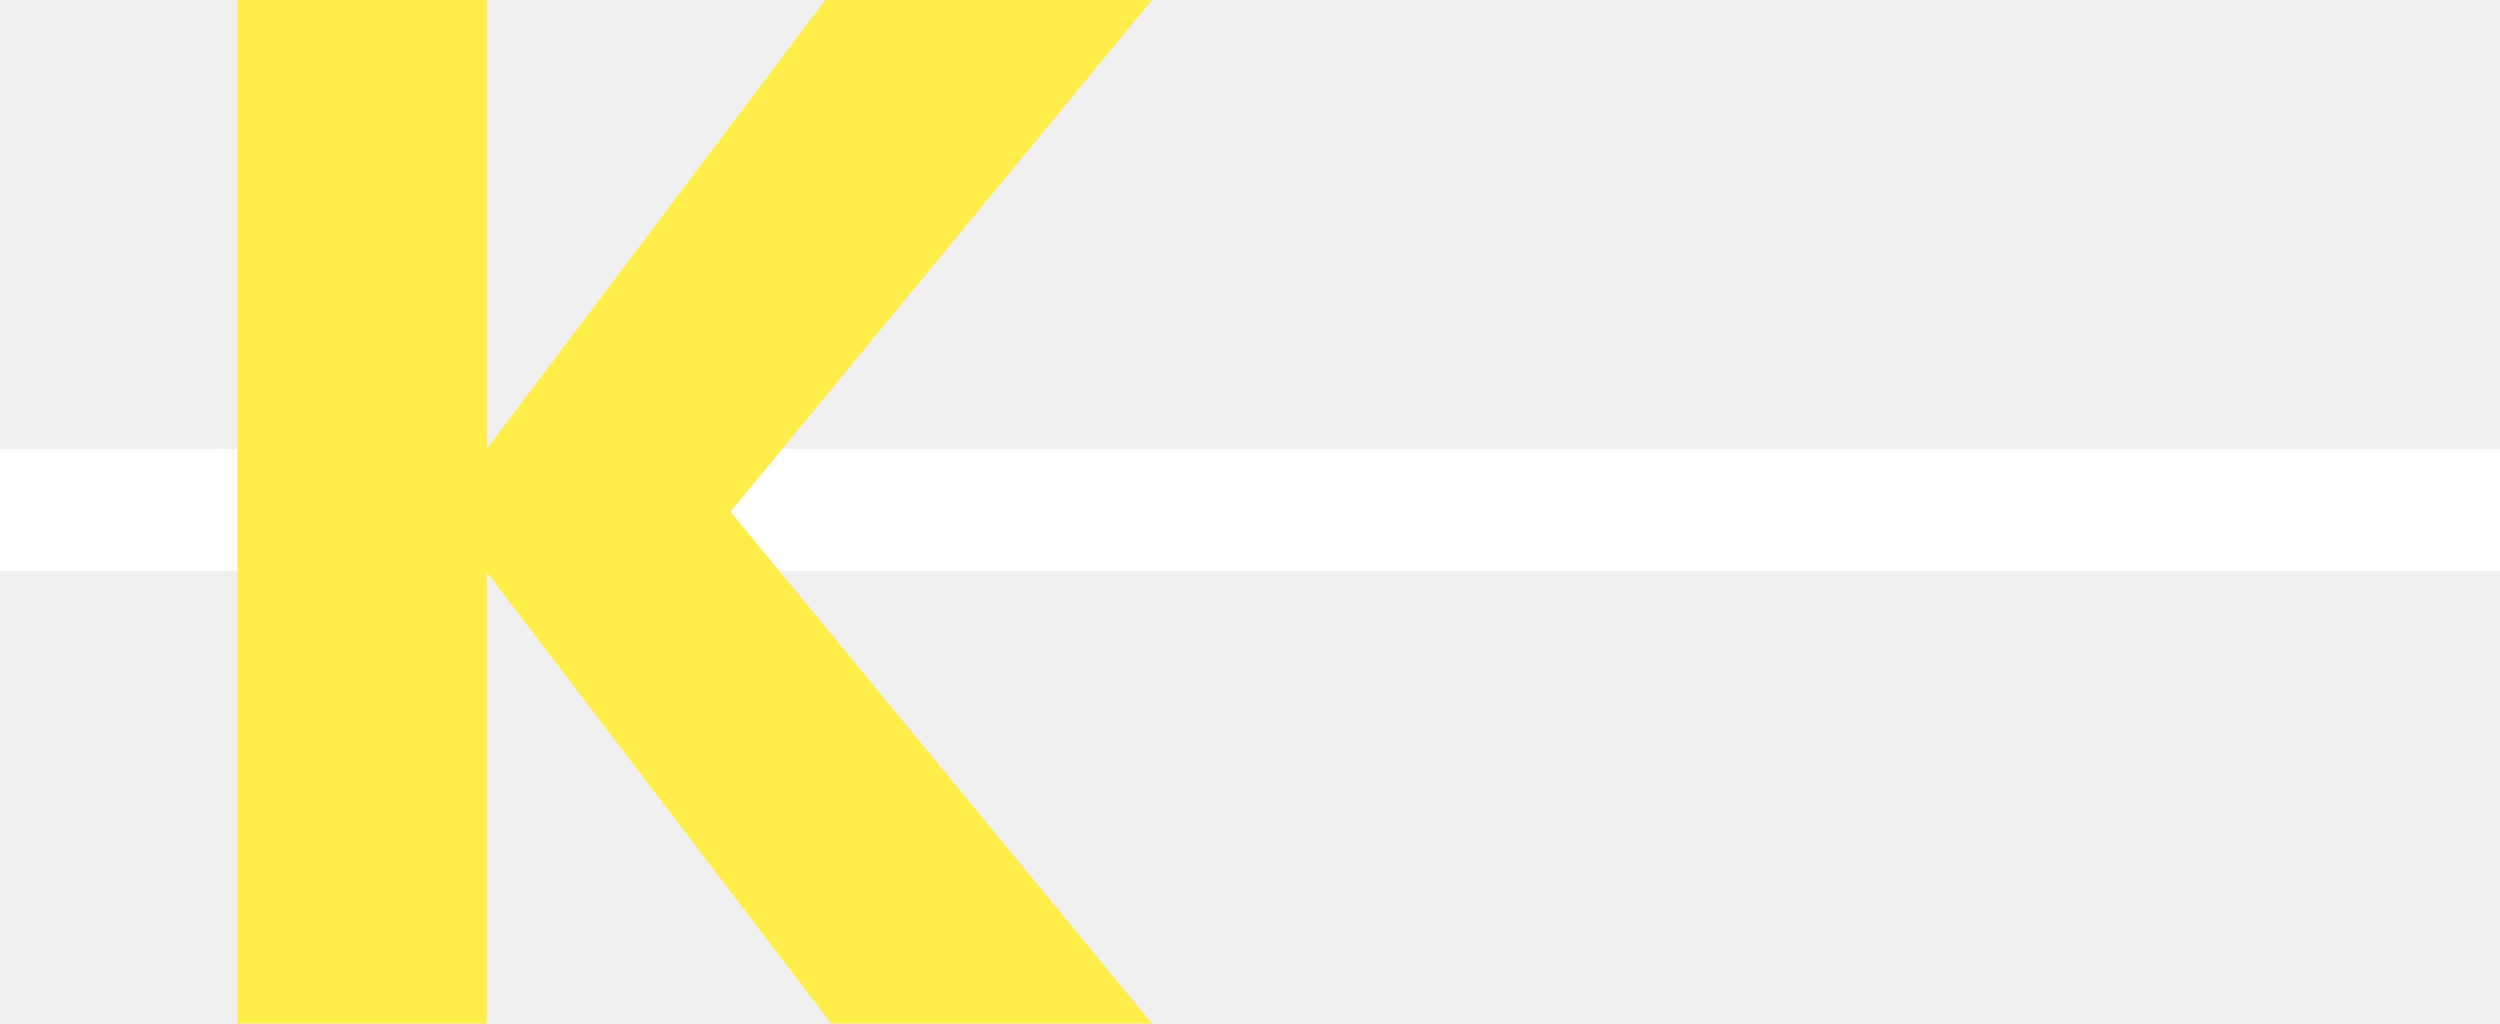
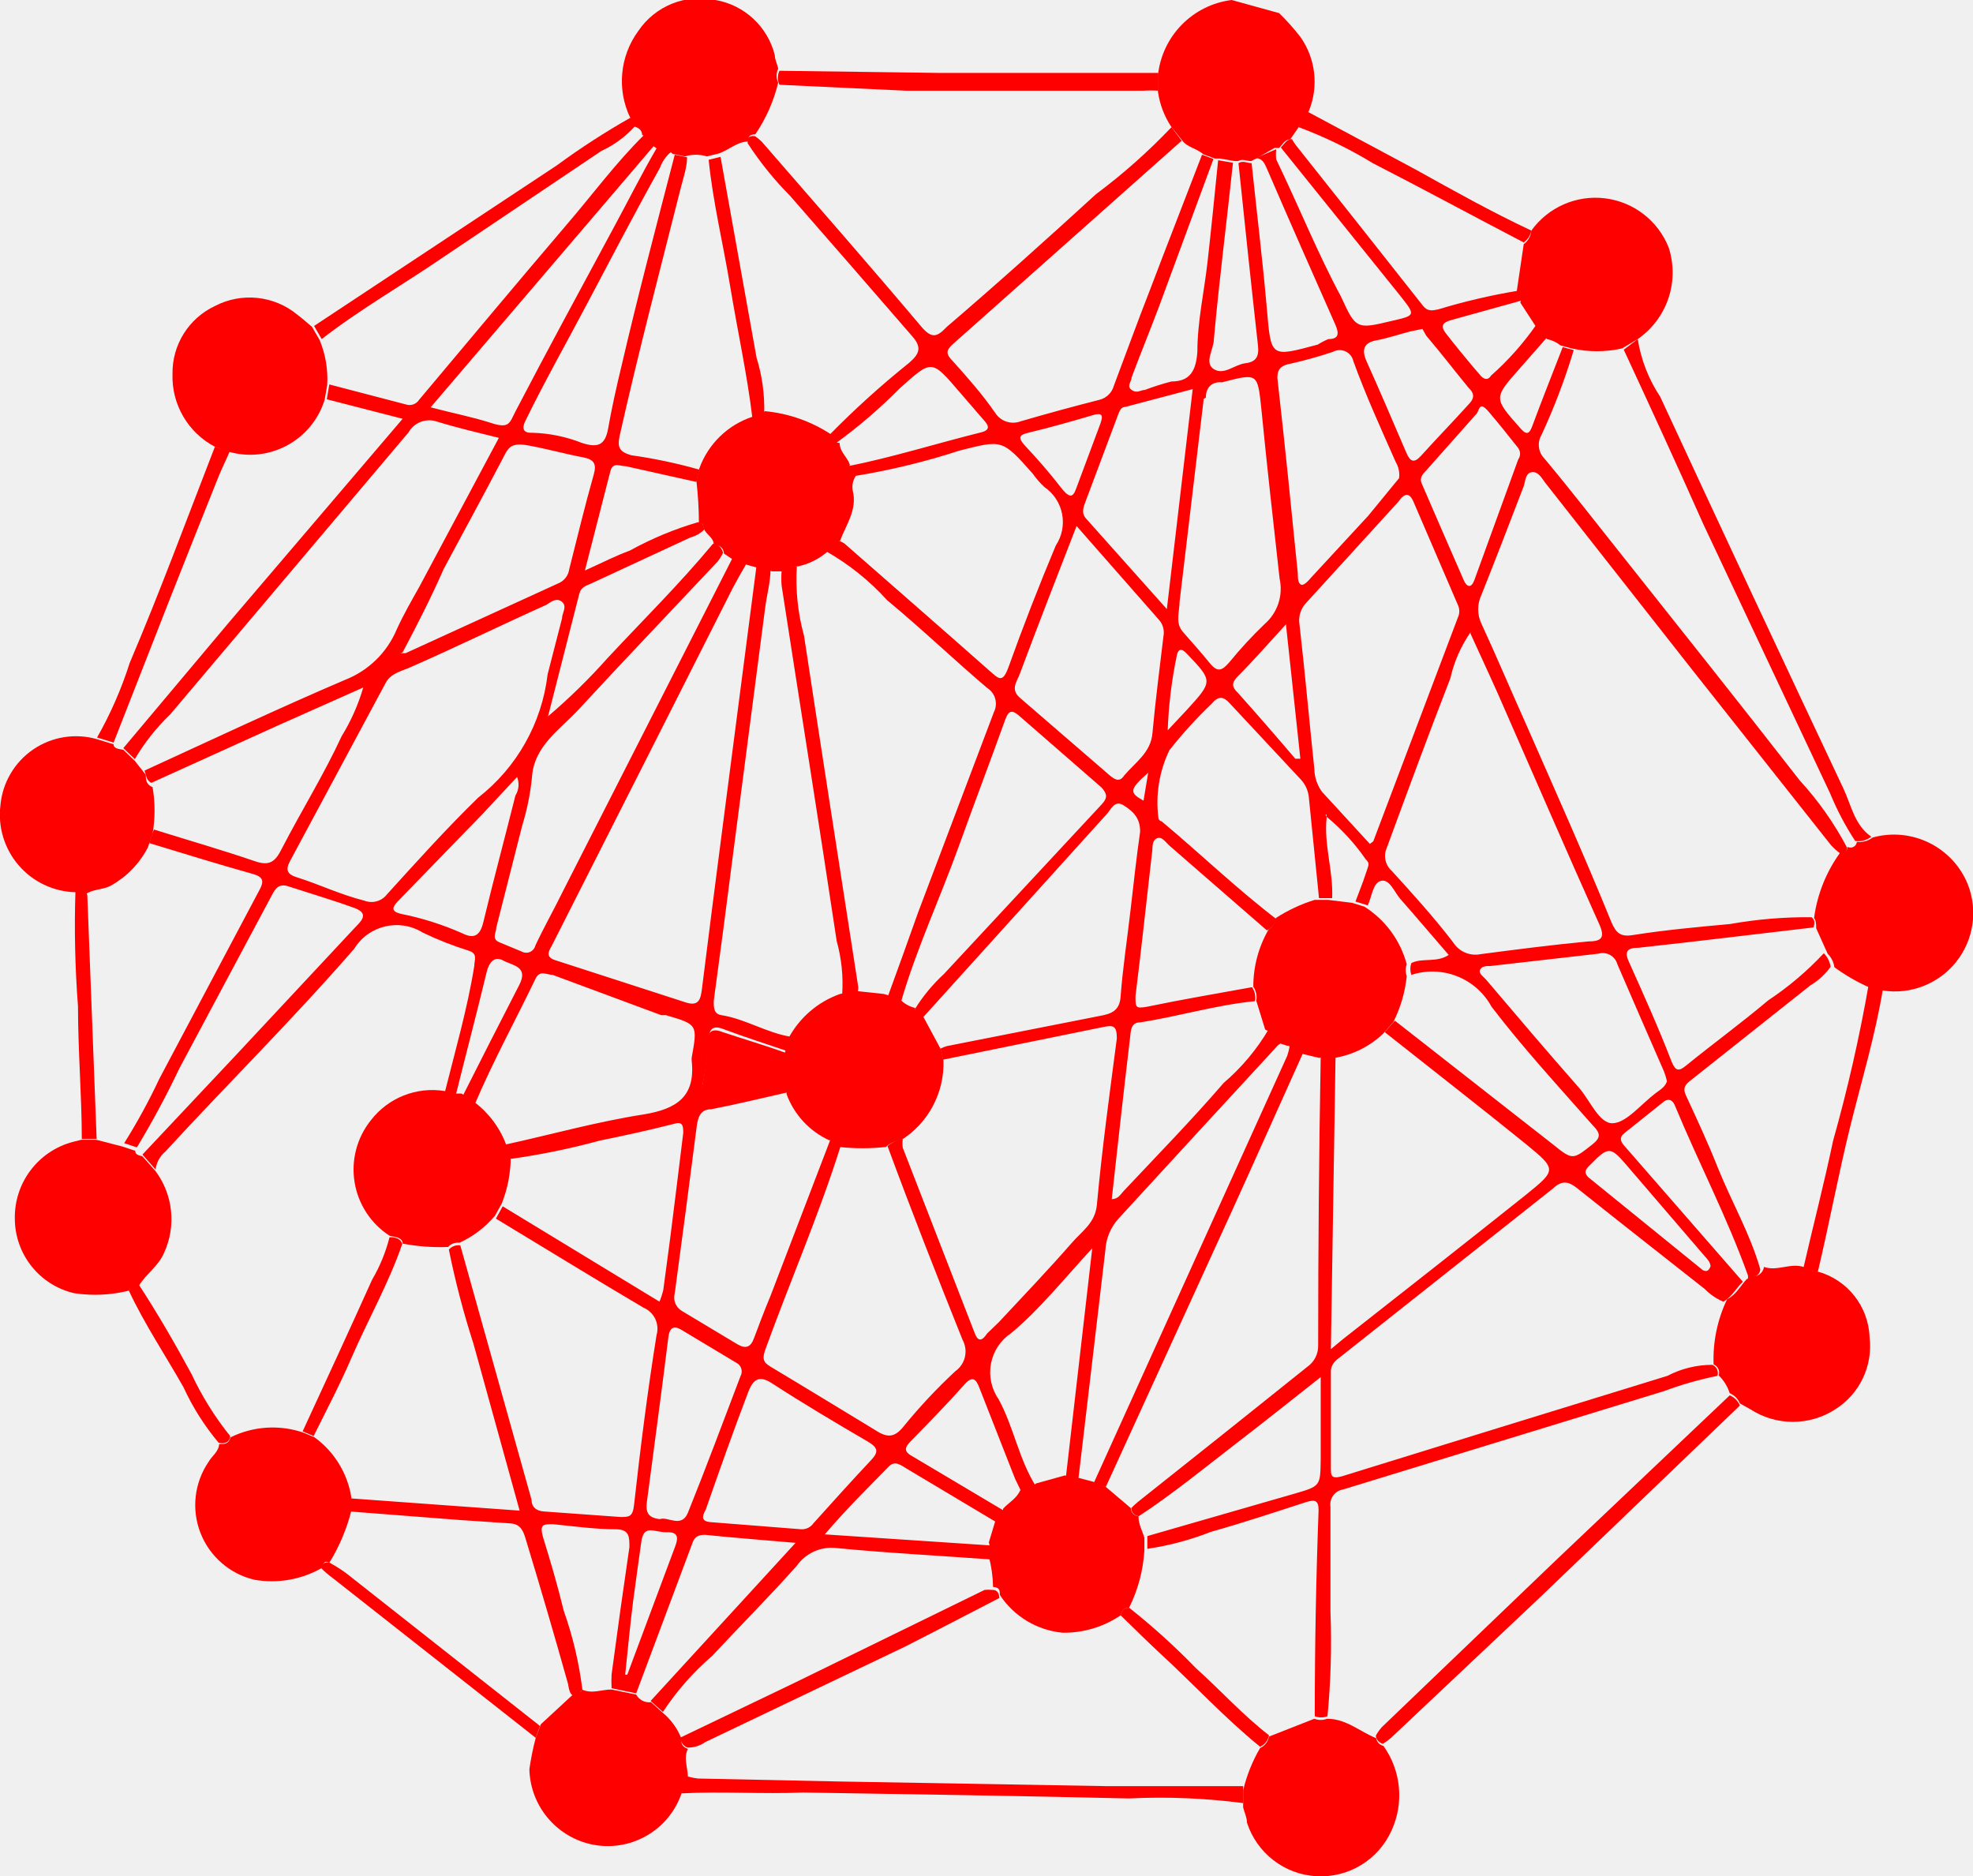
- <svg xmlns="http://www.w3.org/2000/svg" viewBox="0 0 72 29.48">
-   <g id="Layer_2" data-name="Layer 2">
-     <line y1="14.69" x2="72" y2="14.69" style="fill: none;stroke: #fff;stroke-miterlimit: 10;stroke-width: 3.5px" />
-   </g>
-   <g id="Layer_1" data-name="Layer 1">
-     <path d="M17.69,32H10.51V2.52h7.18V15.45L27.44,2.52h9.41L24.71,17.26,36.85,32H27.61L17.69,19Z" transform="translate(-3.67 -2.52)" style="fill: #ffed4a" />
+ <svg xmlns="http://www.w3.org/2000/svg" id="jornada_coaching" data-name="jornada coaching" viewBox="0 0 46.55 44.25">
+   <g id="net">
+     <g>
+       <path d="M43.54-1.69a5.5,5.5,0,0,1,.5.56,1.83,1.83,0,0,1,.2,1.75L44,1l-.2.29c-.13,0-.18.12-.26.2l-.11,0L43,1.74l-.12.06c-.11,0-.21-.06-.31,0h-.08l-.35-.06-.12,0-.27-.1c-.15-.14-.38-.16-.5-.33L41,1a2,2,0,0,1-.32-.84V-.22A2,2,0,0,1,42.42-2Z" transform="translate(-13.36 2)" style="fill: red" />
+       <path d="M28.23.78a2,2,0,0,1,.19-2.05A1.75,1.75,0,0,1,30.24-2a1.75,1.75,0,0,1,1.4,1.3c0,.11.06.21.08.32a.38.38,0,0,0,0,.33,3.7,3.7,0,0,1-.54,1.22c-.13,0-.17.05-.17.17-.26,0-.45.2-.69.28l-.28.07a.89.89,0,0,0-.52,0l-.29-.06-.07-.06-.65-.39c0-.11-.1-.19-.23-.2A.19.19,0,0,0,28.23.78Z" transform="translate(-13.36 2)" style="fill: red" />
+       <path d="M15.14,19.05A1.83,1.83,0,0,1,13.37,17a1.79,1.79,0,0,1,2.28-1.56l.39.12c0,.11.14.11.23.13l.27.26.26.33c0,.1,0,.23.16.29a3.27,3.27,0,0,1,0,1.1l-.11.32a2.15,2.15,0,0,1-.85.89c-.21.13-.49.08-.67.26A.27.27,0,0,0,15.14,19.05Z" transform="translate(-13.36 2)" style="fill: red" />
+       <path d="M18.43,8.54a1.87,1.87,0,0,1-1-1.72,1.74,1.74,0,0,1,1-1.6,1.77,1.77,0,0,1,1.94.2c.12.09.23.19.35.29l.18.31a2.39,2.39,0,0,1,.18,1.06l-.06.35a1.84,1.84,0,0,1-2.29,1.22Z" transform="translate(-13.36 2)" style="fill: red" />
+       <path d="M46,39.19a2,2,0,0,1,.19,2A1.83,1.83,0,0,1,42.78,41c0-.12-.06-.24-.09-.36v-.4a3.65,3.65,0,0,1,.4-1,.36.36,0,0,0,.21-.27l1.07-.42a.41.41,0,0,0,.3,0c.45,0,.77.3,1.16.46A.22.22,0,0,0,46,39.19Z" transform="translate(-13.36 2)" style="fill: red" />
+       <path d="M57.54,17.76a1.88,1.88,0,0,1,2.25,1.11,1.85,1.85,0,0,1-2,2.5l-.34-.08a4.46,4.46,0,0,1-.81-.47.56.56,0,0,0-.16-.32l-.27-.6c0-.09,0-.18-.05-.24a3.4,3.4,0,0,1,.62-1.55c.1,0,.16,0,.17-.13a.15.15,0,0,0,.22-.12A.49.49,0,0,0,57.54,17.76Z" transform="translate(-13.36 2)" style="fill: red" />
+       <path d="M16.4,28.45a3.3,3.3,0,0,1-1.29.06,1.81,1.81,0,0,1-1.4-1.75,1.84,1.84,0,0,1,1.37-1.82l.2-.05.35,0,.62.16.3.1c0,.1.1.11.17.13l.31.35a1.9,1.9,0,0,1,.2,1.93c-.13.31-.42.49-.59.77A.24.24,0,0,0,16.4,28.45Z" transform="translate(-13.36 2)" style="fill: red" />
+       <path d="M29.44,40.31a1.84,1.84,0,0,1-2.14,1.2,1.86,1.86,0,0,1-1.45-1.77A6.49,6.49,0,0,1,26,39l.12-.32.8-.74c.09,0,.15,0,.17-.08.24.11.46,0,.7,0l.58.12a.35.35,0,0,0,.35.18l.29.26a1.5,1.5,0,0,1,.42.58c0,.1,0,.21.16.26-.11.22,0,.45,0,.67Z" transform="translate(-13.36 2)" style="fill: red" />
+       <path d="M56.25,28a1.67,1.67,0,0,1,1.22,1.55,1.76,1.76,0,0,1-.81,1.7,1.84,1.84,0,0,1-2,0l-.25-.14a.44.44,0,0,0-.24-.24,1,1,0,0,0-.26-.42.21.21,0,0,0-.12-.26,3.27,3.27,0,0,1,.32-1.54c.21-.1.31-.31.46-.47l.12-.06c.13,0,.26-.07.29-.23.31.11.62-.1.93,0A.6.6,0,0,0,56.25,28Z" transform="translate(-13.36 2)" style="fill: red" />
+       <path d="M20.94,35a2.38,2.38,0,0,1-1.58.27,1.81,1.81,0,0,1-1.08-2.78c.08-.14.24-.24.25-.42.14,0,.22,0,.27-.16a2.24,2.24,0,0,1,1.72-.11l.26.11a2.17,2.17,0,0,1,.87,1.42c0,.1-.08.21,0,.31a4.42,4.42,0,0,1-.52,1.23C21,34.8,21,34.89,20.94,35Z" transform="translate(-13.36 2)" style="fill: red" />
+       <path d="M49.49,3.44a1.86,1.86,0,0,1,3.24.4A1.91,1.91,0,0,1,52,6l-.37.22a2.71,2.71,0,0,1-1.19,0l-.26-.07A.76.76,0,0,0,49.86,6l-.26-.29-.37-.57a.18.18,0,0,0-.09-.23l.17-1.15A.44.44,0,0,0,49.49,3.44Z" transform="translate(-13.36 2)" style="fill: red" />
+       <path d="M29.44,40.31l.11-.41a1.48,1.48,0,0,0,.28.06l3.33.07,6.33.11,3.2,0v.4a15.1,15.1,0,0,0-2.7-.11c-2.56-.06-5.12-.1-7.68-.14C31.35,40.33,30.39,40.26,29.44,40.31Z" transform="translate(-13.36 2)" style="fill: red" />
+       <path d="M51.67,6.25,52,6a3.41,3.41,0,0,0,.53,1.36q2.15,4.64,4.33,9.26c.18.39.26.85.65,1.12a.49.49,0,0,1-.38.1,6.71,6.71,0,0,1-.59-1.12l-3-6.37C52.94,9,52.31,7.63,51.67,6.25Z" transform="translate(-13.36 2)" style="fill: red" />
+       <path d="M54.17,30.92a.44.44,0,0,1,.24.24l-4.72,4.53L46.18,39a1.82,1.82,0,0,1-.19.14.22.22,0,0,1-.17-.19,1.11,1.11,0,0,1,.14-.2l4.11-3.94Z" transform="translate(-13.36 2)" style="fill: red" />
+       <path d="M31.75,0a.38.38,0,0,1,0-.33l3.75.05,4.82,0c.12,0,.25,0,.37,0V.14a2.79,2.79,0,0,0-.36,0l-5.6,0Z" transform="translate(-13.36 2)" style="fill: red" />
+       <path d="M20.95,6l-.18-.31L26.5,1.9A17.35,17.35,0,0,1,28.23.78a.19.19,0,0,1,.1.21,2.44,2.44,0,0,1-.78.57L23.8,4.08C22.85,4.73,21.85,5.3,20.95,6Z" transform="translate(-13.36 2)" style="fill: red" />
+       <path d="M18.43,8.54l.35.11c-.08.19-.17.37-.25.56q-.59,1.47-1.17,2.94c-.44,1.12-.88,2.25-1.32,3.37l-.39-.12a9.19,9.19,0,0,0,.77-1.76C17.12,12,17.77,10.24,18.43,8.54Z" transform="translate(-13.36 2)" style="fill: red" />
+       <path d="M56.25,28a.6.6,0,0,1-.34-.09c.23-1,.49-2,.7-3a37.17,37.17,0,0,0,.84-3.69l.34.08c-.18,1.11-.51,2.2-.78,3.29S56.51,26.91,56.25,28Z" transform="translate(-13.36 2)" style="fill: red" />
+       <path d="M20.94,35c0-.08.07-.17.2-.13a3.77,3.77,0,0,1,.38.24l4.58,3.61L26,39l-4.79-3.77A2.21,2.21,0,0,1,20.94,35Z" transform="translate(-13.36 2)" style="fill: red" />
+       <path d="M49.49,3.44a.44.44,0,0,1-.18.28c-1.19-.62-2.37-1.26-3.56-1.87A10.24,10.24,0,0,0,44,1l.2-.37L46.76,2C47.66,2.5,48.55,3,49.49,3.44Z" transform="translate(-13.36 2)" style="fill: red" />
+       <path d="M15.64,24.87l-.35,0c0-1-.09-2.08-.09-3.13a24.94,24.94,0,0,1-.06-2.72.27.27,0,0,1,.22,0s.06.07.06.1Q15.53,22,15.64,24.87Z" transform="translate(-13.36 2)" style="fill: red" />
+       <path d="M18.79,31.88c0,.13-.12.2-.27.16a5.77,5.77,0,0,1-.83-1.31c-.43-.76-.92-1.49-1.29-2.28a.24.24,0,0,1,.23-.15c.45.69.86,1.4,1.25,2.12A7.22,7.22,0,0,0,18.79,31.88Z" transform="translate(-13.36 2)" style="fill: red" />
+       <path d="M49.6,5.67l.26.29-.65.74c-.61.69-.61.69,0,1.38.16.19.23.18.31-.05.23-.62.47-1.22.71-1.84l.26.07a15.06,15.06,0,0,1-.76,2,.46.46,0,0,0,.07.56c.61.73,1.19,1.48,1.78,2.22,1.42,1.79,2.84,3.57,4.24,5.37A7.55,7.55,0,0,1,56.94,18c0,.11-.07.14-.17.13a1.67,1.67,0,0,1-.21-.19l-3.3-4.17L49.81,9.38c-.08-.11-.16-.26-.31-.24s-.15.21-.19.33c-.33.86-.66,1.72-1,2.57a.79.79,0,0,0,0,.67c.37.8.71,1.61,1.07,2.41.68,1.55,1.37,3.09,2,4.64.11.25.21.35.51.3.76-.12,1.53-.19,2.29-.26a10.35,10.35,0,0,1,1.92-.16c.09.06.07.15.05.24-1.38.16-2.75.33-4.13.48-.26,0-.35.08-.22.35.35.78.7,1.56,1,2.34.09.21.16.24.34.09.64-.52,1.3-1,1.94-1.54a7.34,7.34,0,0,0,1.31-1.11.56.56,0,0,1,.16.32,1.59,1.59,0,0,1-.48.44l-2.81,2.23c-.13.1-.21.18-.12.37.26.56.52,1.12.75,1.7.32.8.76,1.55,1,2.39,0,.16-.16.2-.29.23a.26.26,0,0,0,0-.08c-.49-1.37-1.17-2.67-1.72-4-.05-.13-.15-.2-.29-.08l-.9.72c-.14.11-.09.21,0,.31l2.79,3.2c-.16.15-.26.36-.46.47a1.35,1.35,0,0,1-.44-.3c-1-.79-2-1.57-3-2.37-.2-.16-.36-.21-.58,0L45,30c-.12.09-.24.18-.24.36q0,1.13,0,2.26c0,.19,0,.28.26.21q3.84-1.19,7.68-2.37a2.28,2.28,0,0,1,1.06-.26.21.21,0,0,1,.12.26,8.36,8.36,0,0,0-1.26.36l-7.57,2.32a.36.36,0,0,0-.3.41q0,1.24,0,2.47a18.46,18.46,0,0,1-.07,2.47.41.41,0,0,1-.3,0q0-2.43.09-4.86c0-.25-.1-.25-.3-.19-.74.24-1.49.49-2.24.7a6.74,6.74,0,0,1-1.5.4l0-.3,3.47-1c.62-.18.61-.18.62-.81,0-.16,0-.33,0-.49,0-.46,0-.93,0-1.45-.71.56-1.35,1.07-2,1.57S41,33.27,40.23,33.77a.19.19,0,0,1-.18-.19,1.81,1.81,0,0,1,.15-.14c1.35-1.07,2.69-2.14,4-3.19a.6.6,0,0,0,.26-.52q0-3.4.06-6.8a.44.44,0,0,1,.35,0l-.11,6.9.29-.24c1.44-1.13,2.88-2.26,4.31-3.4.73-.59.73-.6,0-1.2-1.1-.89-2.22-1.76-3.33-2.64l.24-.27L50,25c.47.38.47.36.93,0,.2-.16.2-.26,0-.46-.81-.92-1.64-1.82-2.38-2.79A1.59,1.59,0,0,0,46.66,21h0a.41.41,0,0,1,0-.28c.27-.13.59,0,.88-.19-.39-.45-.76-.89-1.14-1.32-.14-.16-.25-.47-.45-.43s-.22.37-.32.58l-.29-.09c.08-.22.17-.43.24-.65s.11-.24,0-.35a4.93,4.93,0,0,0-.92-1l0-.05c-.06,0,0,0,0,.07-.07.64.16,1.26.13,1.9l-.31,0c-.08-.79-.16-1.59-.24-2.38a.72.72,0,0,0-.18-.41L42.38,14.6c-.15-.17-.27-.19-.43,0a10.59,10.59,0,0,0-1,1.1,2.85,2.85,0,0,0-.26,1.59s0,.07.08.09c.91.76,1.76,1.58,2.7,2.3a.38.38,0,0,1-.22.27l-2.3-2c-.09-.08-.18-.23-.3-.17s-.09.22-.11.34c-.13,1.13-.25,2.26-.39,3.38,0,.27,0,.3.28.25.82-.17,1.64-.31,2.47-.46a.44.44,0,0,1,.07.33c-.92.09-1.8.36-2.71.5-.23,0-.22.22-.24.38-.15,1.26-.29,2.52-.43,3.79.16,0,.21-.12.29-.2.79-.84,1.6-1.67,2.35-2.54a5,5,0,0,0,1.07-1.28.74.74,0,0,1,.36.33c-.11,0-.17.08-.23.15-1.22,1.32-2.44,2.65-3.68,4a1.2,1.2,0,0,0-.31.74l-.64,5.43-.3,0,.63-5.47c-.69.75-1.25,1.45-1.91,2a1.11,1.11,0,0,0-.3,1.56c.36.66.48,1.43.89,2.07a.44.44,0,0,1-.34.14c-.05-.11-.11-.22-.16-.33l-.84-2.14c-.08-.22-.17-.3-.36-.08-.41.46-.84.9-1.27,1.34-.11.12-.17.21,0,.32l2.22,1.32a.41.41,0,0,1-.18.27l-2.11-1.26c-.14-.08-.29-.22-.44-.06-.49.5-1,1-1.51,1.6l3.9.26a.54.54,0,0,1,0,.33c-1.22-.09-2.43-.15-3.65-.27a1,1,0,0,0-.91.42c-.64.72-1.32,1.4-2,2.13A6.3,6.3,0,0,0,29,38.39l-.29-.26,3.42-3.73c-.79-.07-1.47-.12-2.14-.19-.21,0-.26.09-.31.24l-1.31,3.5-.58-.12a2.7,2.7,0,0,1,0-.33q.2-1.5.42-3c0-.24,0-.41-.3-.42-.5,0-1-.07-1.5-.12-.24,0-.32,0-.24.3.18.58.35,1.16.49,1.74a8.81,8.81,0,0,1,.44,1.86C27,38,27,38,26.9,38s-.12-.18-.14-.28c-.32-1.14-.65-2.27-1-3.42-.06-.21-.14-.35-.37-.36l-1.19-.08-2.58-.2c-.1-.1,0-.21,0-.31l4,.29-1.09-3.94a20.33,20.33,0,0,1-.58-2.22.31.31,0,0,1,.27-.1q.84,3,1.68,6c0,.17.11.27.3.28l1.8.13c.2,0,.29,0,.32-.29.15-1.35.32-2.69.53-4a.54.54,0,0,0-.31-.65c-1.17-.69-2.32-1.4-3.48-2.1l.16-.29,3.7,2.25a1.93,1.93,0,0,0,.09-.28q.17-1.24.32-2.48c.05-.41.1-.82.15-1.22,0-.14,0-.28-.2-.22-.59.15-1.18.28-1.77.4a17,17,0,0,1-2.09.43A.27.27,0,0,1,25.3,25c1.09-.24,2.16-.54,3.26-.71.77-.13,1.21-.42,1.12-1.26a.3.3,0,0,1,0-.08c.14-.78.14-.78-.61-1l-.11,0L26.4,21c-.14,0-.3-.12-.4.08-.48,1-1,1.94-1.45,3l-.3-.17c.45-.89.9-1.78,1.36-2.67.23-.44-.16-.46-.38-.58s-.34.07-.39.28c-.24,1-.49,1.94-.73,2.91l-.26-.06c.25-1,.54-2,.7-3,0-.15.09-.29-.13-.36A8,8,0,0,1,23.33,20a1.17,1.17,0,0,0-1.61.38c-1.43,1.65-3,3.2-4.46,4.79a.66.66,0,0,0-.23.42l-.31-.35,2.2-2.34,2.8-3c.14-.15.38-.34,0-.48s-1-.33-1.56-.51c-.22-.07-.3.05-.38.2l-2.19,4.1a21.15,21.15,0,0,1-1,1.86l-.3-.1a14.23,14.23,0,0,0,.83-1.52L19.48,19c.11-.2.1-.31-.15-.38-.82-.23-1.63-.48-2.45-.73l.11-.32c.8.25,1.6.48,2.39.75.35.12.48,0,.63-.3.46-.89,1-1.76,1.41-2.65a4.66,4.66,0,0,0,.51-1.15l-2,.89-3,1.36c-.12-.06-.12-.18-.16-.29,1.57-.72,3.14-1.46,4.73-2.14a2.18,2.18,0,0,0,1.22-1.19c.16-.35.35-.68.53-1l1.88-3.52c-.52-.13-1-.24-1.48-.39A.56.56,0,0,0,23,8.2l-5.62,6.65a5,5,0,0,0-.84,1.06l-.27-.26,2.47-2.94,4.12-4.83-1.79-.46.06-.35,1.8.47a.27.27,0,0,0,.32-.11c1.16-1.38,2.31-2.76,3.48-4.13.61-.71,1.16-1.46,1.83-2.12l.65.39a.86.86,0,0,0-.28.39C28.35,3,27.77,4.11,27.21,5.17c-.48.91-1,1.83-1.44,2.73-.11.21-.07.32.15.31a3.45,3.45,0,0,1,1.17.24c.37.12.55.06.62-.35s.2-1,.31-1.45c.39-1.68.83-3.34,1.26-5l.29.06c0,.24-.09.49-.15.73-.49,1.94-1,3.88-1.44,5.84-.06.28,0,.38.27.46a12,12,0,0,1,1.61.34l-.07.29L28.13,9c-.15,0-.31-.11-.37.12l-.6,2.34c.42-.19.73-.35,1.06-.47a7.89,7.89,0,0,1,1.61-.67c.11,0,.14.09.14.18a.72.72,0,0,1-.32.18l-2.35,1.09c-.11.05-.23.08-.27.23q-.37,1.45-.74,2.9a14.09,14.09,0,0,0,1.41-1.38c.83-.89,1.7-1.75,2.48-2.69.14,0,.2.09.24.21a1.15,1.15,0,0,1-.13.21c-1.09,1.16-2.19,2.31-3.27,3.48-.44.48-1.07.87-1.11,1.62a5.84,5.84,0,0,1-.23,1.13c-.2.8-.41,1.6-.61,2.4,0,.12-.12.27.07.35l.53.22a.22.22,0,0,0,.32-.14c.2-.43.44-.85.65-1.28l4-7.86.33.13c-.11.19-.22.38-.32.57l-1.84,3.64-2.42,4.78c-.07.13-.18.28.06.36l3.09,1c.31.1.35-.08.38-.31q.24-1.92.49-3.84l.8-6.16.33.08c0,.31-.09.62-.13.94l-.77,5.91c-.14,1.11-.29,2.23-.44,3.34,0,.17,0,.31.18.34.57.09,1.07.42,1.64.51l-.08.34c-.5-.17-1-.33-1.51-.52-.25-.1-.33,0-.35.21a7,7,0,0,1-.12,1c-.12.46.1.39.39.32a5.24,5.24,0,0,1,1.52-.29c.1.05.1.15.12.24-.62.14-1.23.29-1.85.41-.25,0-.31.18-.34.39-.17,1.32-.34,2.63-.52,3.95a.37.37,0,0,0,.17.42l1.3.78c.2.12.32.08.4-.14s.26-.69.39-1l1.41-3.68c.12,0,.17.09.24.16-.51,1.62-1.19,3.18-1.77,4.78-.08.22-.06.31.13.42.82.49,1.65,1,2.46,1.49.29.19.46.18.68-.1a12.84,12.84,0,0,1,1.21-1.29.57.57,0,0,0,.17-.74c-.61-1.52-1.19-3-1.77-4.57a.64.64,0,0,1,.36-.16.62.62,0,0,0,0,.2l1.7,4.38c.08.2.17.18.29,0l.27-.26c.58-.62,1.17-1.24,1.73-1.88.23-.27.55-.46.59-.9.12-1.31.3-2.62.47-3.92,0-.3-.08-.32-.32-.27L35.61,23l-.06-.26a.82.82,0,0,1,.15-.06l3.6-.71c.28-.05.48-.12.5-.47.05-.66.15-1.31.23-2s.14-1.25.23-1.88c0-.33-.17-.48-.39-.62s-.3.11-.41.22L35.14,22c-.09,0-.19-.07-.19-.2a4,4,0,0,1,.68-.82l3.72-4c.16-.17.12-.26,0-.4l-1.93-1.68c-.16-.14-.25-.17-.34.07-.36,1-.74,2-1.1,3-.44,1.22-1,2.42-1.36,3.66l-.32-.1c.24-.66.48-1.32.72-2l1.79-4.73a.44.44,0,0,0-.16-.57c-.8-.68-1.55-1.4-2.36-2.07A5.82,5.82,0,0,0,32.84,11a.49.49,0,0,1,.29-.25.64.64,0,0,1,.15.07c1.14,1,2.29,2,3.42,3,.22.19.31.31.45-.07q.52-1.45,1.12-2.88A1,1,0,0,0,38,9.49a2,2,0,0,1-.27-.31C37,8.35,37,8.38,36,8.63a16.55,16.55,0,0,1-2.47.6A.22.22,0,0,1,33.36,9c1.06-.21,2.1-.54,3.15-.8.24-.06.16-.18.06-.29L36,7.25c-.67-.78-.65-.77-1.42-.08a12.14,12.14,0,0,1-1.49,1.28c-.11,0-.16-.08-.17-.18a21.08,21.08,0,0,1,1.89-1.71c.24-.21.31-.36.07-.63Q33.46,4.29,32,2.62a7.79,7.79,0,0,1-1-1.24c0-.12,0-.18.17-.17a1.16,1.16,0,0,1,.16.13c1.26,1.45,2.53,2.9,3.77,4.37.25.29.37.24.6,0,1.17-1,2.36-2.07,3.52-3.13A14,14,0,0,0,41,1l.24.32-5.4,4.8c-.17.15-.16.24,0,.4.36.4.71.8,1,1.22a.5.5,0,0,0,.6.2c.62-.18,1.24-.35,1.87-.51a.47.47,0,0,0,.33-.33c.28-.74.55-1.49.84-2.23.41-1.08.83-2.15,1.24-3.22l.27.1c-.43,1.16-.85,2.31-1.28,3.47-.21.56-.44,1.12-.65,1.68,0,.1-.13.21,0,.3s.21,0,.31,0A5.77,5.77,0,0,1,41,7c.45,0,.58-.27.61-.7,0-.71.16-1.41.24-2.12s.17-1.6.25-2.4l.35.06C42.31,3.18,42.13,4.56,42,6c0,.24-.24.56,0,.71s.49-.11.74-.14.33-.15.3-.42c-.16-1.43-.31-2.86-.46-4.3.1-.07.21,0,.31,0,.12,1.15.26,2.29.36,3.44s.08,1.14,1.2.84A1.7,1.7,0,0,1,44.7,6c.24,0,.26-.12.17-.33C44.33,4.45,43.79,3.23,43.26,2c-.06-.13-.1-.26-.27-.27l.48-.21a1.11,1.11,0,0,0,0,.24C44,2.86,44.46,4,45,5c.35.77.37.77,1.2.57.57-.13.56-.13.19-.6L43.58,1.48c.08-.08.13-.19.26-.2a1.28,1.28,0,0,0,.09.14c1,1.26,2,2.52,3,3.79.11.14.21.12.36.09a14.8,14.8,0,0,1,1.88-.44.18.18,0,0,1,.09.23l-1.62.45c-.19.05-.33.11-.17.32s.55.69.82,1c.07.08.17.13.25,0A6.66,6.66,0,0,0,49.6,5.67ZM26.28,13.91c.11-.44.23-.88.34-1.32,0-.13.13-.28,0-.39s-.26,0-.37.07c-1.07.48-2.13,1-3.18,1.46-.21.1-.48.14-.61.38l-2.26,4.21c-.11.21-.06.31.17.38.54.17,1,.4,1.59.55a.46.46,0,0,0,.53-.15c.7-.77,1.4-1.55,2.15-2.28A4.33,4.33,0,0,0,26.28,13.91Zm21.78-1A3.08,3.08,0,0,0,47.58,14c-.51,1.31-1,2.64-1.5,4a.47.47,0,0,0,.12.55c.5.55,1,1.1,1.45,1.69a.62.62,0,0,0,.65.27c.84-.11,1.69-.22,2.54-.3.32,0,.39-.1.25-.41-.75-1.67-1.47-3.34-2.2-5C48.62,14.17,48.34,13.58,48.05,12.94Zm-2.38,5,.08-.06,2-5.29a.34.34,0,0,0,0-.28L46.71,9.84c-.1-.23-.21-.21-.36,0l-2.17,2.38a.6.6,0,0,0-.16.52c.13,1.13.23,2.27.35,3.4a.94.94,0,0,0,.18.54Zm-6.92-7.5c-.47,1.21-.91,2.34-1.34,3.49-.06.17-.23.36,0,.56l2.13,1.84c.1.08.22.17.33,0,.26-.31.63-.54.67-1,.07-.77.17-1.53.26-2.29a.45.45,0,0,0-.1-.38Zm3-3c-.19,1.6-.38,3.19-.57,4.79,0,.24-.11.49.08.71s.42.47.62.72.3.19.47,0a10.05,10.05,0,0,1,.84-.91,1.1,1.1,0,0,0,.35-1.07c-.15-1.34-.3-2.68-.43-4-.09-.85-.08-.85-.93-.63C42,7,41.81,7.1,41.81,7.38Zm-18.95,6c.07,0,.1,0,.12,0l3.63-1.66a.42.42,0,0,0,.23-.32c.19-.75.37-1.5.58-2.24.07-.25,0-.35-.25-.4-.43-.08-.85-.2-1.29-.28s-.48.06-.62.33c-.45.86-.92,1.72-1.38,2.58C23.54,12.08,23.21,12.73,22.86,13.39ZM46.37,9.28a.6.6,0,0,0-.08-.38c-.35-.79-.71-1.58-1-2.38a.33.33,0,0,0-.48-.22,10.22,10.22,0,0,1-1,.28c-.28.05-.34.18-.3.45.17,1.5.32,3,.47,4.5,0,.09,0,.22.07.26s.18-.09.25-.17l1.34-1.45Zm6.32,14.23a1.79,1.79,0,0,0-.07-.23c-.37-.85-.74-1.69-1.1-2.53a.36.36,0,0,0-.45-.25l-2.54.29c-.09,0-.21,0-.25.09s.08.16.14.23c.73.86,1.46,1.72,2.2,2.56.26.3.47.84.79.83s.66-.44,1-.7C52.51,23.72,52.64,23.66,52.69,23.51ZM30.11,33.91l2.16.17a.33.33,0,0,0,.28-.14c.45-.5.9-1,1.36-1.49.18-.19.17-.29-.06-.43-.77-.45-1.53-.9-2.27-1.38-.33-.22-.46-.07-.57.21-.35.92-.68,1.85-1,2.77C29.91,33.79,29.92,33.89,30.11,33.91ZM40.89,12.37l.61-5.19-1.59.42c-.11,0-.14.11-.18.21l-.75,2c-.05.14-.12.28,0,.42ZM23.52,7.61c.53.14,1,.23,1.43.37s.43,0,.57-.27c.76-1.46,1.55-2.91,2.33-4.36.33-.61.64-1.23,1-1.85l-.07-.05Zm5.41,26.23c.18-.07.51.22.66-.15.43-1.07.83-2.14,1.24-3.22a.23.23,0,0,0-.1-.32l-1.3-.78c-.17-.1-.27-.05-.3.17-.16,1.3-.34,2.61-.51,3.91C28.6,33.64,28.62,33.81,28.93,33.84Zm20.25-25a.23.23,0,0,0,0-.27c-.23-.29-.46-.58-.7-.86s-.21,0-.3.07L47,9.11c-.08.08-.15.17-.1.29.33.77.67,1.54,1,2.3.07.15.17.18.24,0ZM46.92,5.76l-.29.06c-.27.07-.53.16-.8.21s-.36.2-.23.49c.32.71.63,1.44.94,2.16.09.21.18.26.35.07.37-.41.75-.8,1.12-1.21.12-.12.16-.24,0-.39-.33-.4-.65-.82-1-1.23ZM25.56,16.33l-.81.87-2,2.06c-.13.14-.18.24.07.3a6.92,6.92,0,0,1,1.45.46c.26.13.41.07.49-.25.24-1,.51-2,.76-3A.49.49,0,0,0,25.56,16.33Zm18.36-.43.12,0-.34-3.17c-.43.47-.77.86-1.13,1.22-.15.15-.16.25,0,.4C43,14.83,43.46,15.36,43.92,15.9Zm9.8,12c0-.14-.1-.21-.18-.31l-1.82-2.12c-.36-.42-.42-.42-.83,0-.13.12-.19.21,0,.35l2.65,2.15C53.62,28,53.67,28,53.72,27.87ZM39.32,8c.05-.15.09-.28-.16-.21-.51.15-1,.29-1.54.42-.22.05-.24.12-.09.29.3.32.59.65.86,1s.31.16.4-.08ZM28.11,37.51h.05l1.12-3c.07-.18.12-.37-.18-.36s-.55-.21-.61.23-.13.92-.19,1.38S28.17,36.93,28.11,37.51Zm12.8-22.28.45-.48c.62-.68.62-.68,0-1.33l0,0c-.13-.14-.21-.11-.24.07A10.5,10.5,0,0,0,40.91,15.23Zm-.46,1c-.45.4-.45.47-.11.66Z" transform="translate(-13.36 2)" style="fill: red" />
+       <path d="M31.11,7.85c-.12-1-.35-2.05-.52-3.08s-.41-2-.51-3l.28-.07c.28,1.58.57,3.16.85,4.74a4.05,4.05,0,0,1,.18,1.33C31.33,7.84,31.22,7.84,31.11,7.85Z" transform="translate(-13.36 2)" style="fill: red" />
+       <path d="M40,35.93a16.32,16.32,0,0,1,1.58,1.43c.58.52,1.1,1.1,1.72,1.58a.36.36,0,0,1-.21.27c-.85-.69-1.59-1.5-2.4-2.24-.3-.28-.59-.57-.89-.86C39.83,36,39.88,35.93,40,35.93Z" transform="translate(-13.36 2)" style="fill: red" />
+       <path d="M29.4,39l2.71-1.3,4.48-2.19a.92.92,0,0,1,.19,0c.12,0,.15.09.16.19-.74.38-1.48.77-2.23,1.15L30,39.1a.7.7,0,0,1-.42.13C29.45,39.18,29.43,39.08,29.4,39Z" transform="translate(-13.36 2)" style="fill: red" />
+       <path d="M22.85,27.35c-.32.93-.81,1.79-1.2,2.69-.27.63-.59,1.23-.89,1.84l-.26-.11c.55-1.19,1.1-2.38,1.64-3.58a3.83,3.83,0,0,0,.41-1C22.68,27.19,22.81,27.21,22.85,27.35Z" transform="translate(-13.36 2)" style="fill: red" />
+       <path d="M24.55,24a2.24,2.24,0,0,1,.75,1,.27.27,0,0,0,.11.27,3,3,0,0,1-.21,1.12l-.16.29a2.4,2.4,0,0,1-.84.64.31.31,0,0,0-.27.1,4.79,4.79,0,0,1-1.07-.08c0-.14-.17-.16-.3-.18a1.86,1.86,0,0,1-.45-2.73,1.83,1.83,0,0,1,1.74-.69l.26.06.14,0Z" transform="translate(-13.36 2)" style="fill: red" />
+       <path d="M43.46,19.66a3.66,3.66,0,0,1,.92-.43l.31,0,.57.07.29.09a2.31,2.31,0,0,1,1,1.36.41.41,0,0,0,0,.28,3.12,3.12,0,0,1-.32,1.09l-.24.27a2.18,2.18,0,0,1-1.15.57.44.44,0,0,0-.35,0l-.46-.11c-.12,0-.17-.18-.31-.18l-.15-.05a.74.74,0,0,0-.36-.33L43,21.61a.44.44,0,0,0-.07-.33,2.69,2.69,0,0,1,.36-1.35A.38.38,0,0,0,43.46,19.66Z" transform="translate(-13.36 2)" style="fill: red" />
+       <path d="M30.65,11.2l-.21-.14c0-.12-.1-.21-.24-.21,0-.15-.14-.22-.21-.33s0-.17-.14-.18a8.88,8.88,0,0,0-.06-1l.07-.29a2,2,0,0,1,1.26-1.22c.11,0,.22,0,.28-.13A3.41,3.41,0,0,1,33,8.27c0,.1.05.18.17.18,0,.21.18.33.24.51a.22.22,0,0,0,.14.27.47.47,0,0,0-.07.35c.11.45-.16.8-.3,1.18a.49.49,0,0,0-.29.25,1.58,1.58,0,0,1-.69.35.64.64,0,0,0-.36.12h-.26l-.33-.08L31,11.33Z" transform="translate(-13.36 2)" style="fill: red" />
+       <path d="M34.58,21.56a.71.71,0,0,0,.37.22c0,.13.1.16.19.2l.42.78.06.26a2.14,2.14,0,0,1-1,1.88.64.64,0,0,0-.36.16,5.05,5.05,0,0,1-1.1,0c-.07-.06-.12-.16-.24-.16a1.93,1.93,0,0,1-1-1.08c0-.09,0-.19-.12-.24l.08-.74.08-.34a2.22,2.22,0,0,1,1.22-1.05l.37-.07.66.07Z" transform="translate(-13.36 2)" style="fill: red" />
+       <path d="M38.78,32.86l.38.1.29.12.59.5a.19.19,0,0,0,.18.19c0,.19.09.34.14.51l0,.3A3.51,3.51,0,0,1,40,35.93c-.12,0-.17.08-.2.18a2.38,2.38,0,0,1-1.37.41,2,2,0,0,1-1.48-.89c0-.1,0-.18-.16-.19a3.09,3.09,0,0,0-.1-.72.54.54,0,0,0,0-.33l.16-.53a.41.41,0,0,0,.18-.27c.13-.14.32-.24.4-.43A.44.44,0,0,0,37.8,33l.68-.19Z" transform="translate(-13.36 2)" style="fill: red" />
+       <path d="M31.93,22.85l-.08.74a5.24,5.24,0,0,0-1.52.29c-.29.06-.51.13-.39-.32a7,7,0,0,0,.12-1c0-.22.1-.31.35-.21C30.92,22.52,31.43,22.67,31.93,22.85Z" transform="translate(-13.36 2)" style="fill: red" />
+       <path d="M33.6,21.39l-.37.07a3.75,3.75,0,0,0-.13-1.26c-.42-2.8-.87-5.6-1.3-8.39a2.38,2.38,0,0,1,0-.33.64.64,0,0,1,.36-.12A5,5,0,0,0,32.33,13c.42,2.76.85,5.52,1.28,8.29A.55.55,0,0,1,33.6,21.39Z" transform="translate(-13.36 2)" style="fill: red" />
+       <path d="M39.45,33.08,39.16,33l2.65-5.85,1.92-4.24a1.47,1.47,0,0,0,.06-.24c.14,0,.19.14.31.18-.56,1.24-1.11,2.48-1.67,3.71Z" transform="translate(-13.36 2)" style="fill: red" />
+     </g>
  </g>
</svg>
